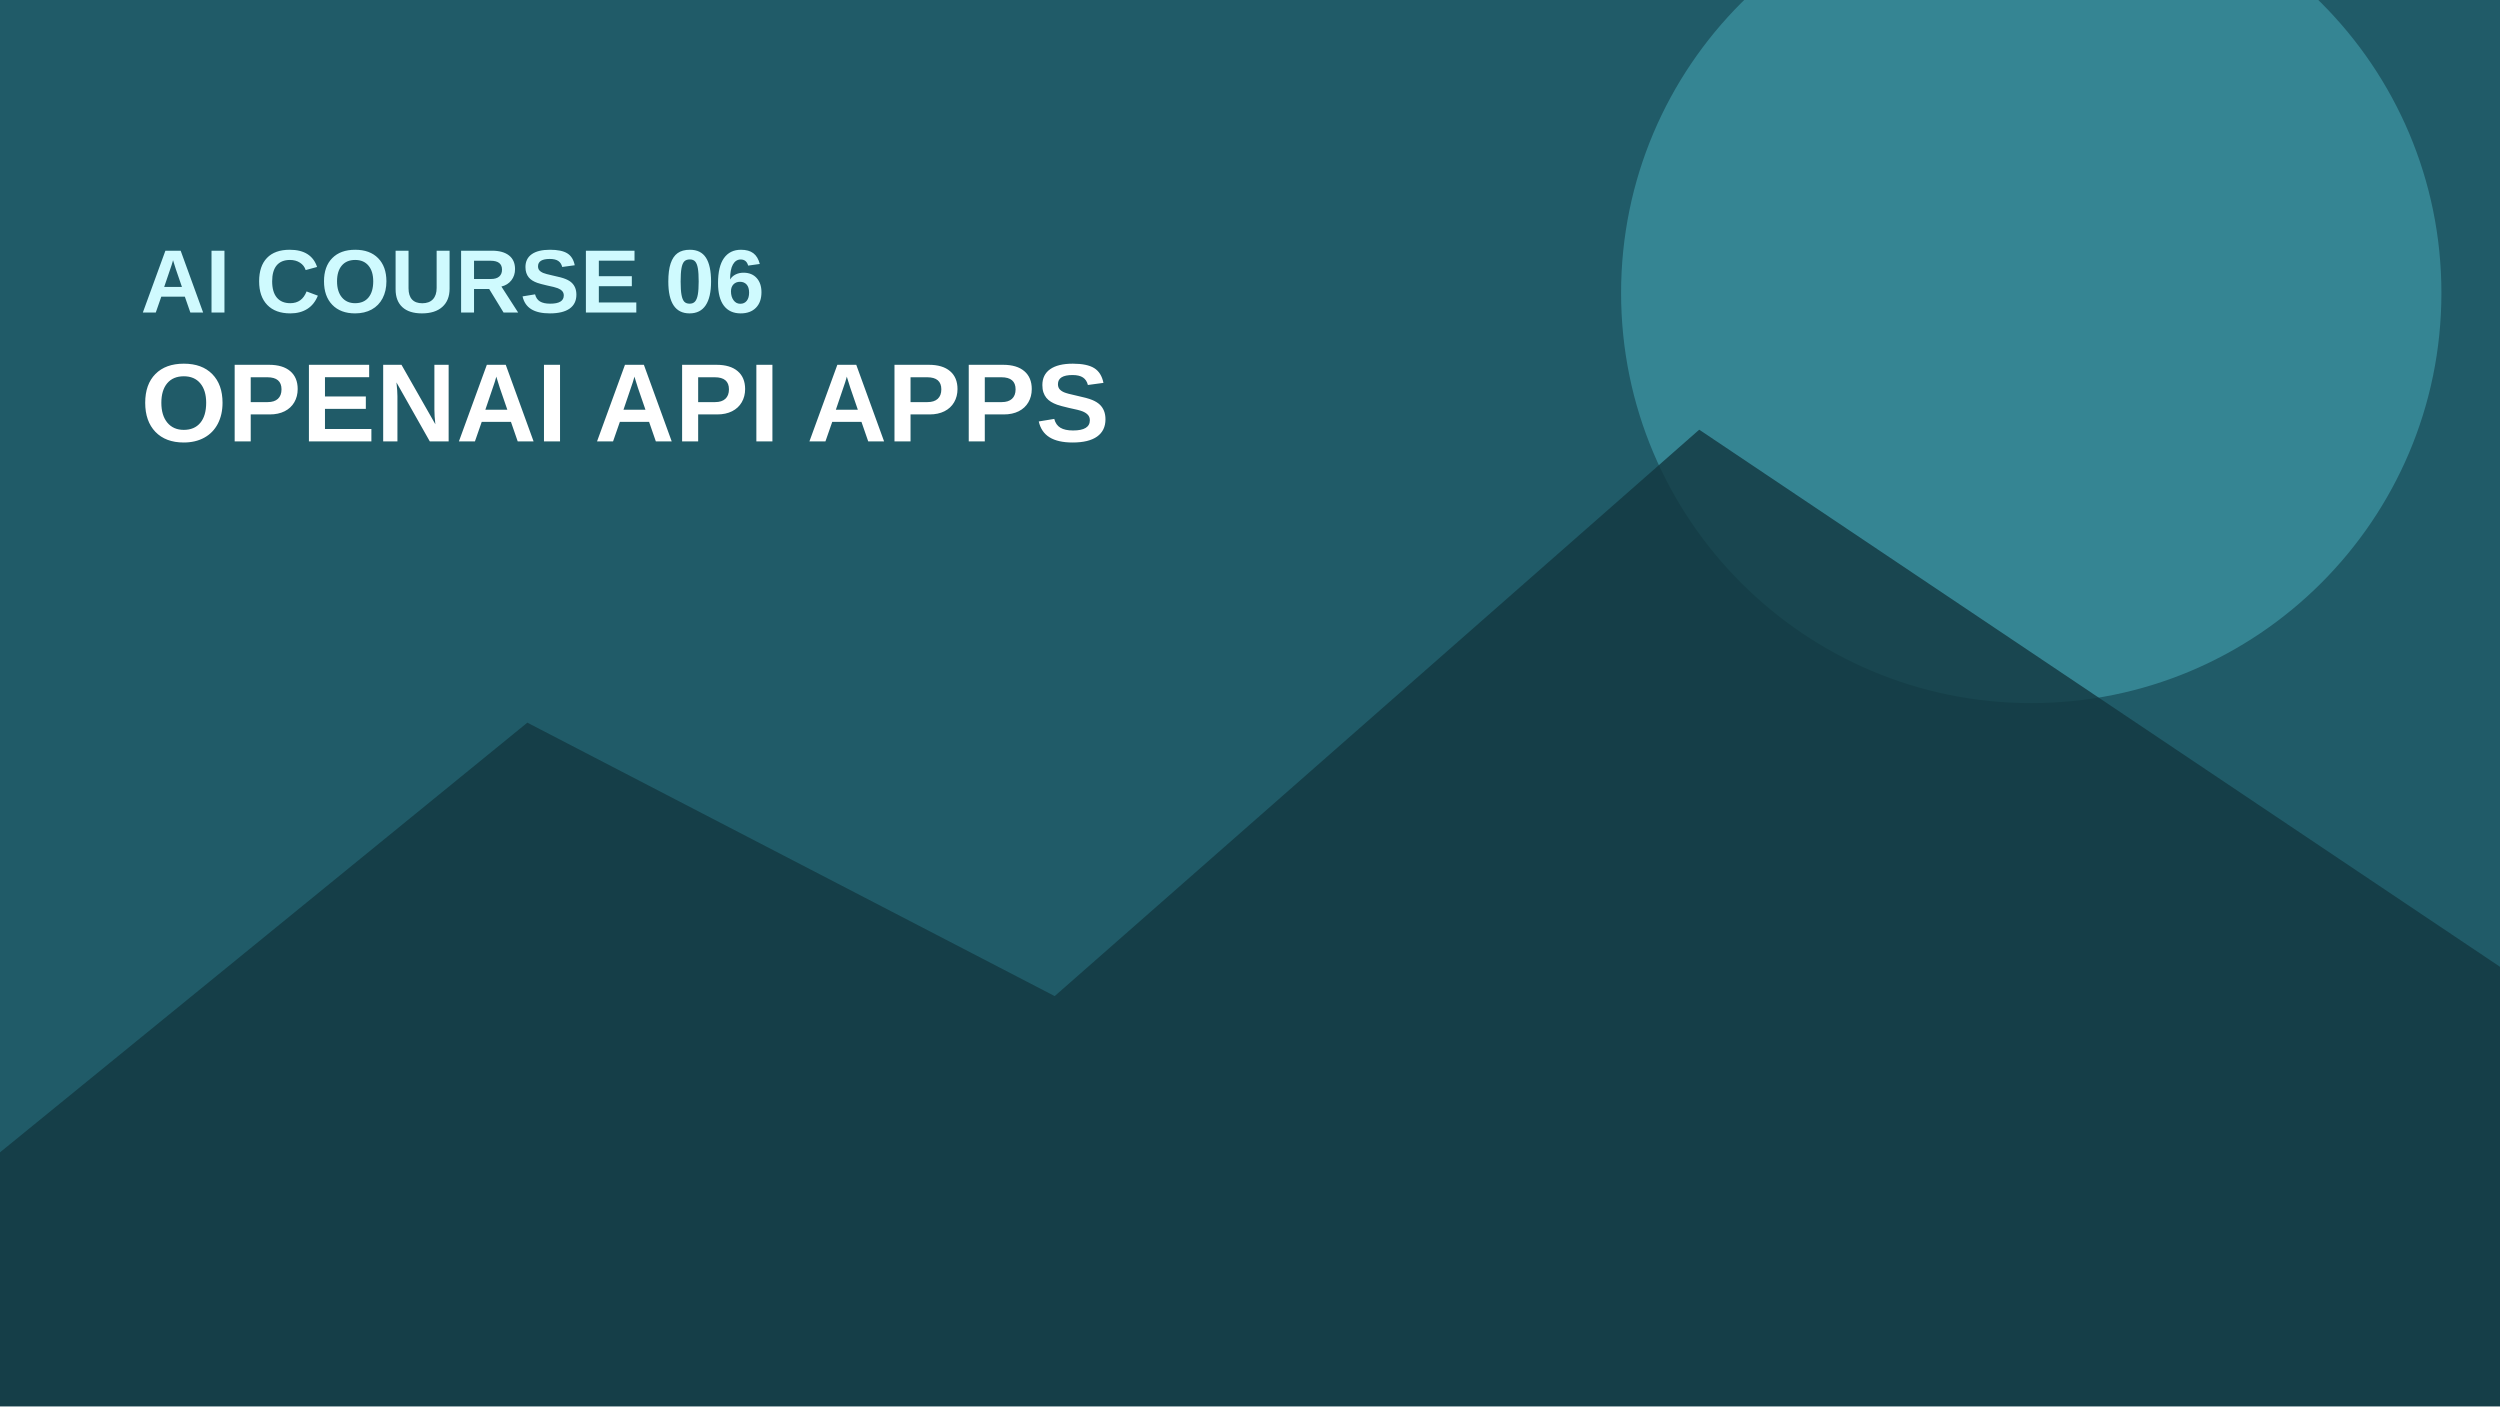
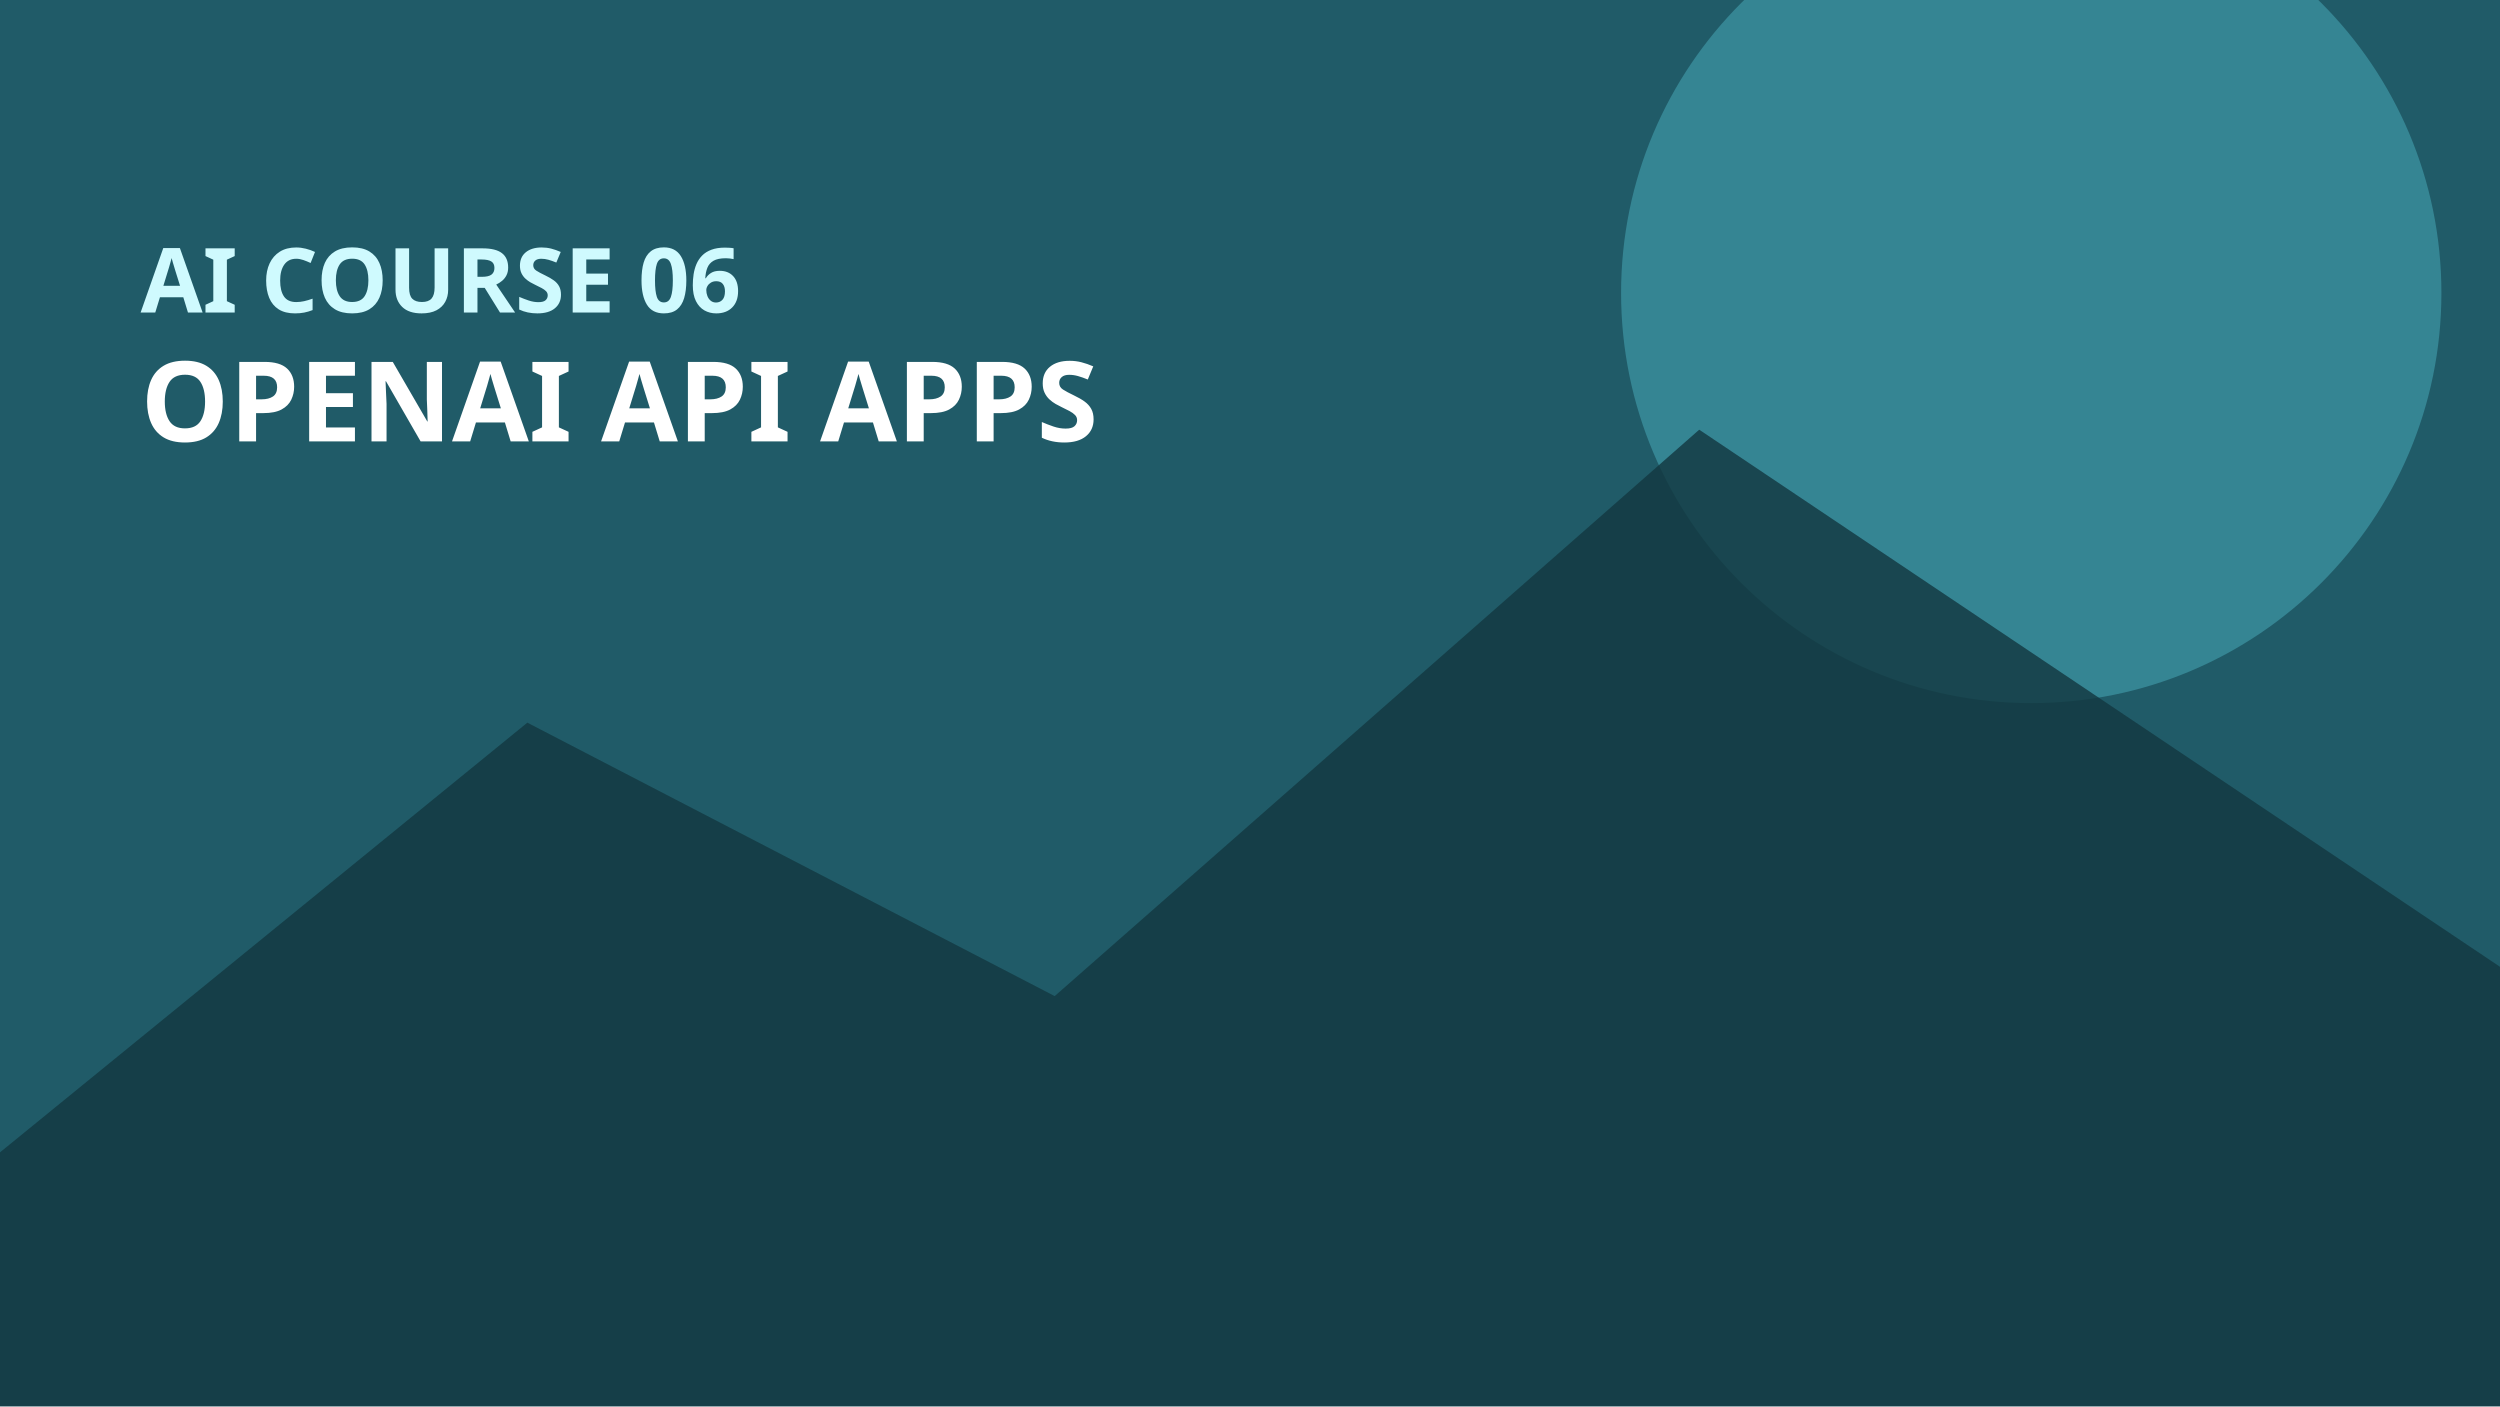
<svg xmlns="http://www.w3.org/2000/svg" viewBox="0 0 1280 720">
  <rect width="1280" height="720" fill="#205b68" />
  <circle cx="1040" cy="150" r="210" fill="#67e8f9" opacity=".3" />
  <path d="M0 590 270 370l270 140 330-290 410 275v225H0Z" fill="#123841" opacity=".82" />
-   <text x="72" y="160" fill="#cffafe" font-family="Arial,sans-serif" font-size="46" font-weight="700">AI COURSE 06</text>
-   <text x="72" y="226" fill="#fff" font-family="Arial,sans-serif" font-size="57" font-weight="800">OPENAI API APPS</text>
+   <text x="72" y="160" fill="#cffafe" font-family="'Segoe UI',sans-serif" font-size="46" font-weight="600">AI COURSE 06</text>
+   <text x="72" y="226" fill="#fff" font-family="'Segoe UI',sans-serif" font-size="57" font-weight="700">OPENAI API APPS</text>
</svg>
